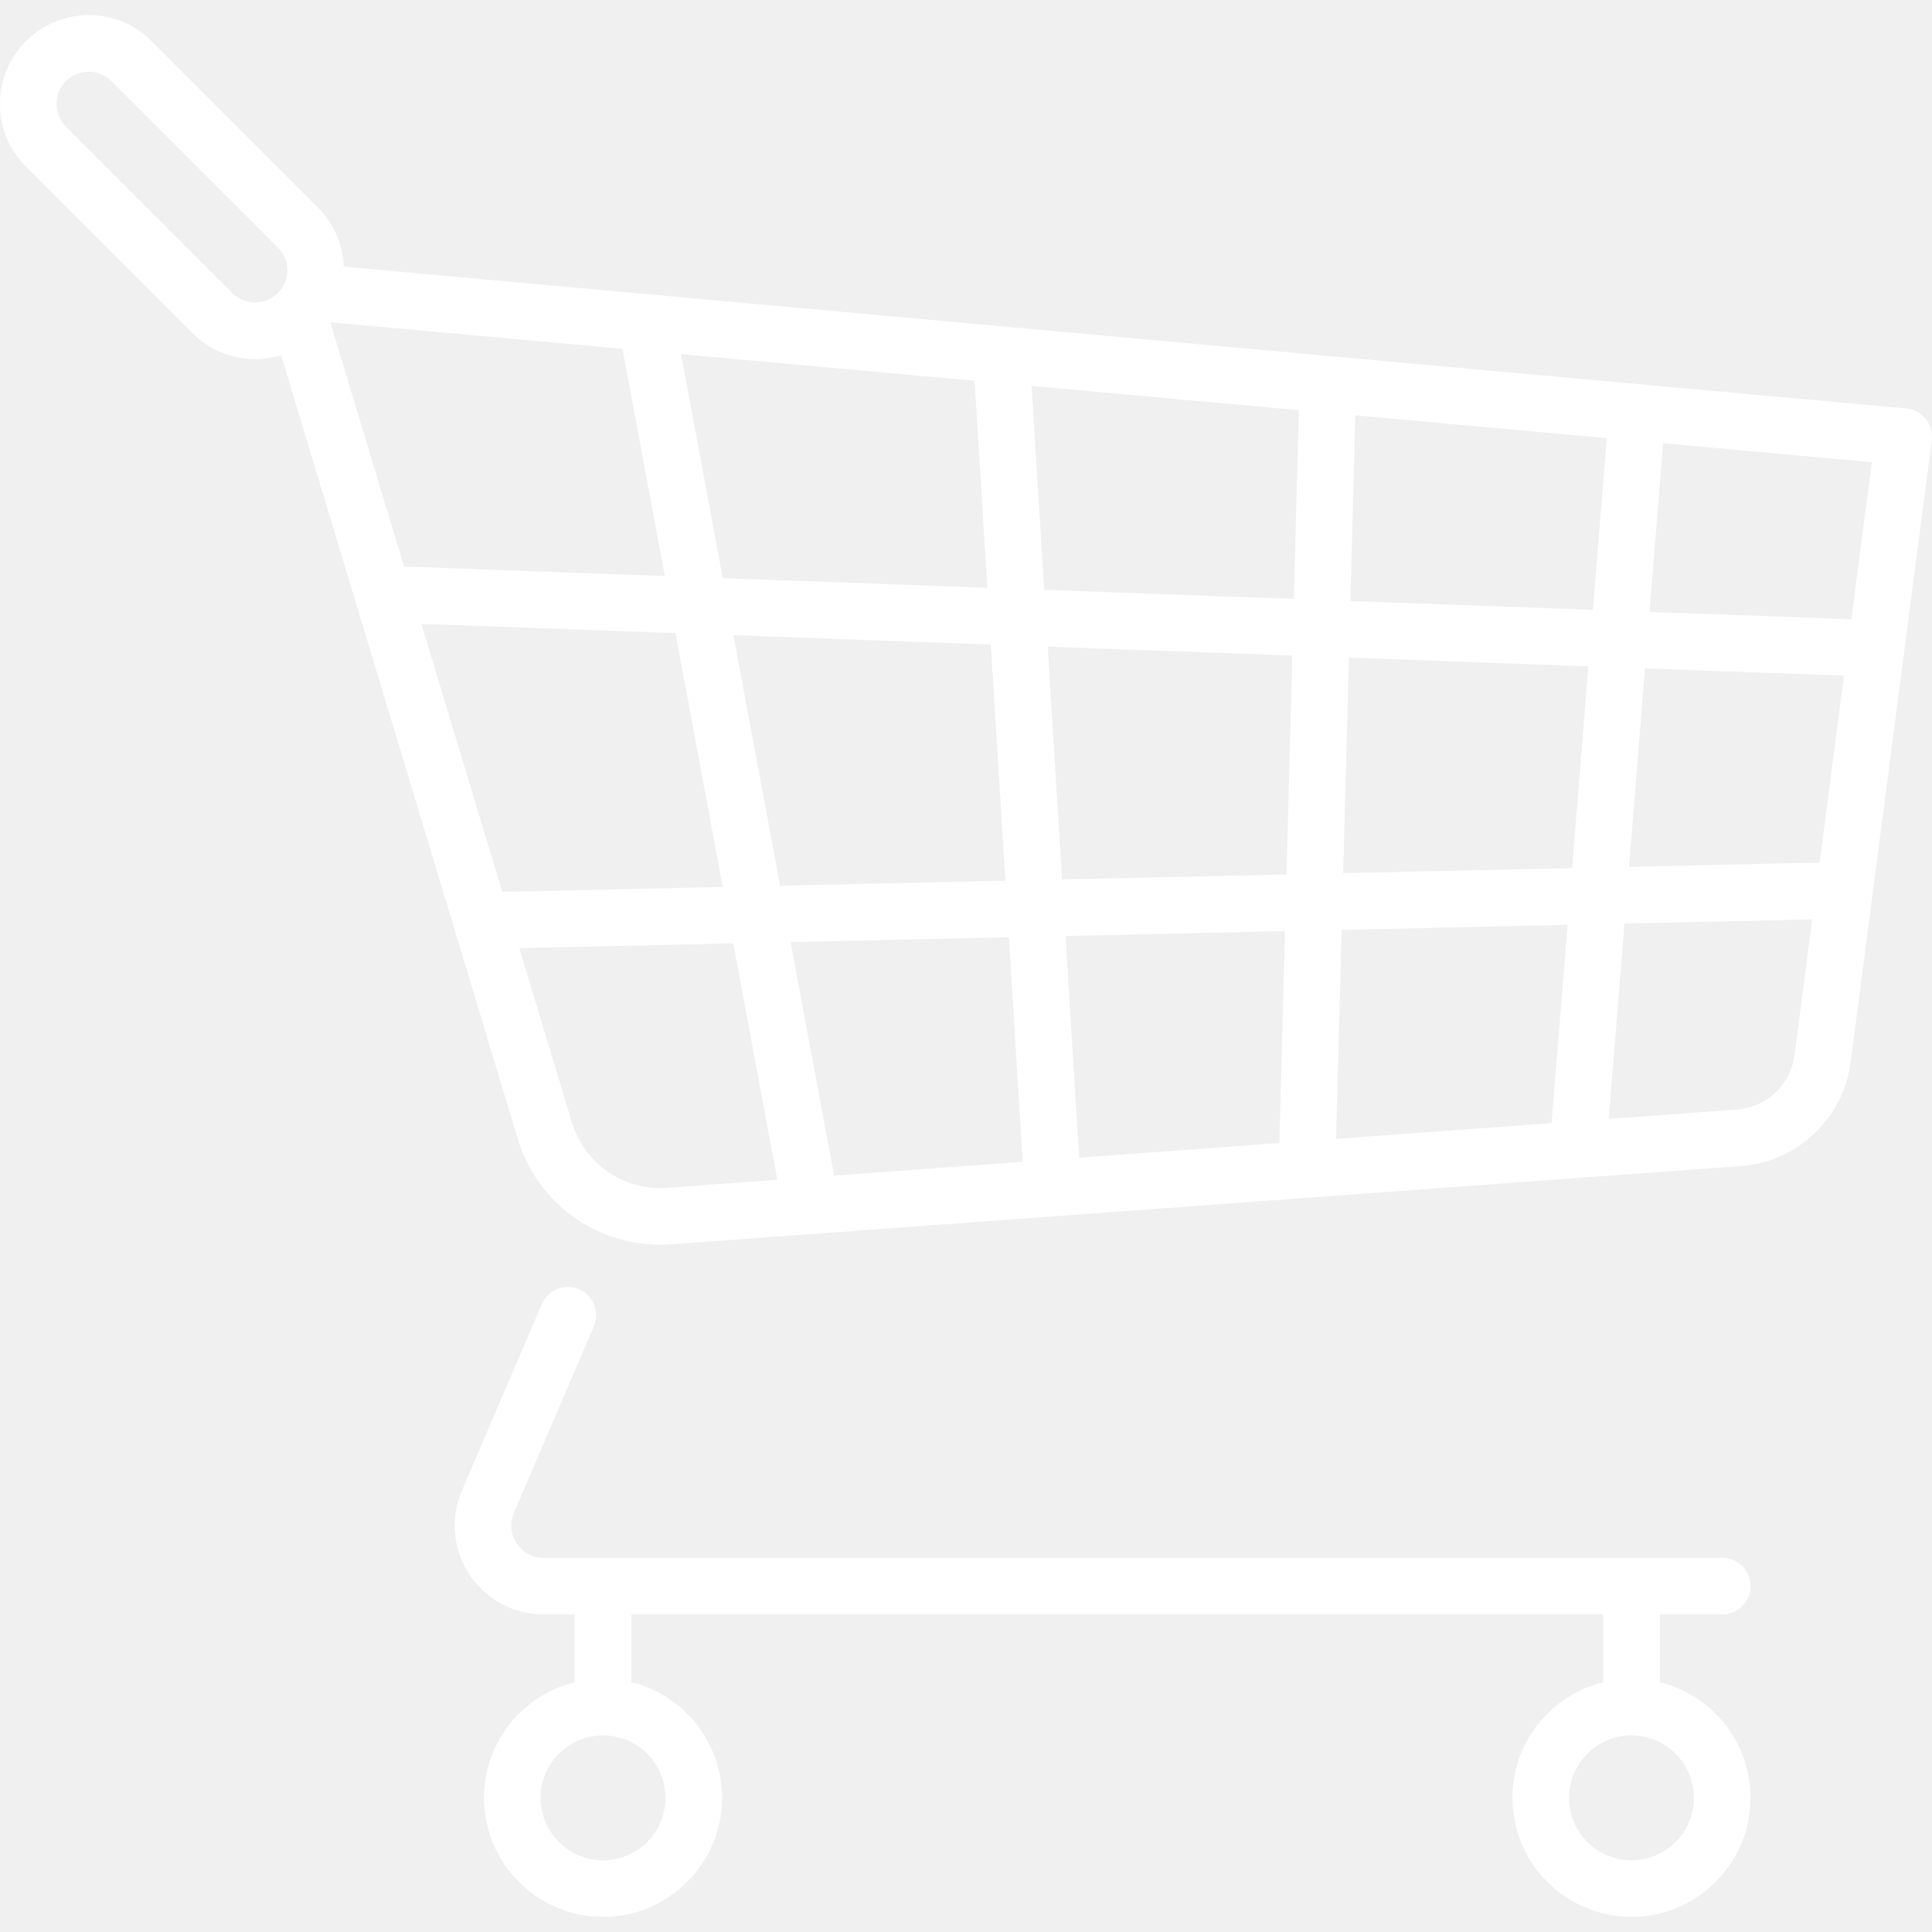
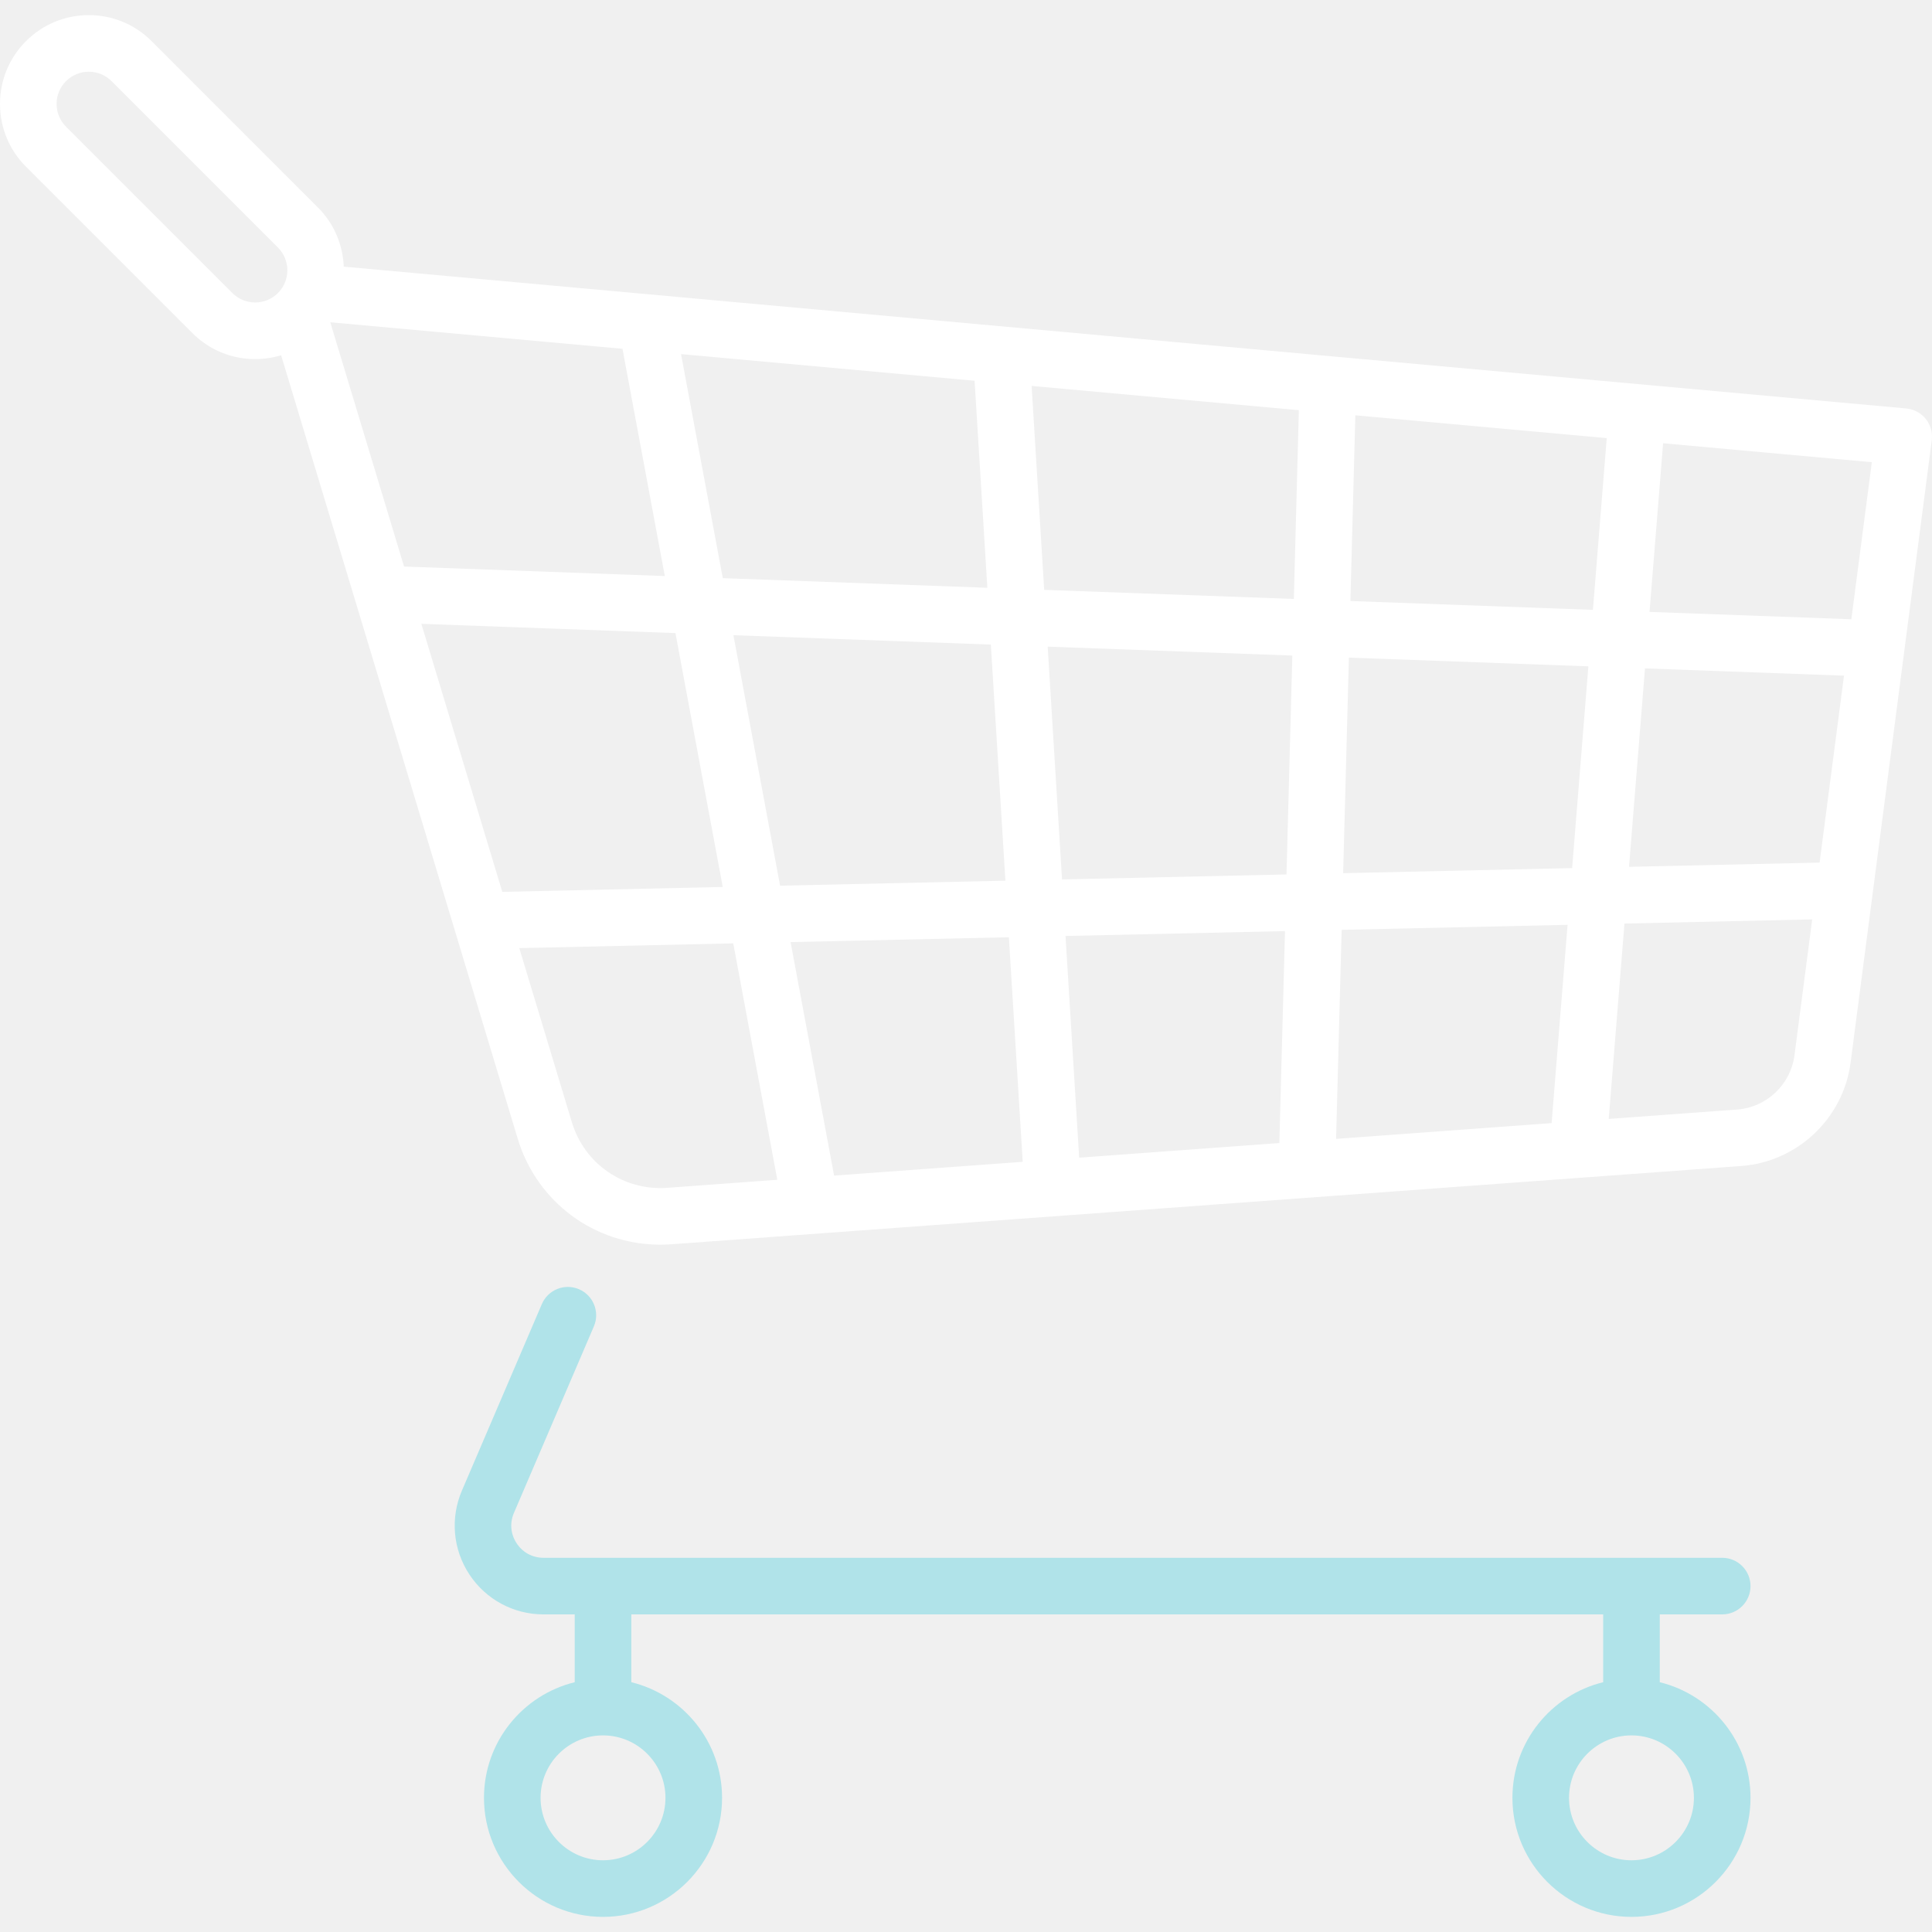
<svg xmlns="http://www.w3.org/2000/svg" version="1.1" id="Capa_1" x="0px" y="0px" viewBox="0 0 511.999 511.999" style="enable-background:new 0 0 511.999 511.999;" xml:space="preserve">
  <g>
    <g>
      <path fill="#FFF" d="M510.354,111.029c-1.275-1.592-3.145-2.597-5.176-2.781L91.096,70.665c-0.232-5.7-2.493-11.333-6.835-15.675L40.172,10.9    c-4.444-4.444-10.354-6.893-16.64-6.893c-6.286,0-12.195,2.449-16.639,6.893C2.448,15.345,0,21.255,0,27.541    s2.448,12.195,6.893,16.64l44.089,44.088c4.444,4.445,10.354,6.893,16.64,6.893c2.365,0,4.677-0.347,6.878-1.016l62.687,207.577    c5.105,16.904,20.392,28.13,37.79,28.13c0.984,0,1.977-0.036,2.973-0.109L461.443,309c14.865-1.087,27.053-12.604,28.981-27.384    l21.512-164.928C512.201,114.665,511.629,112.622,510.354,111.029z M73.654,77.662c-1.612,1.611-3.754,2.499-6.033,2.499    c-2.279,0-4.421-0.887-6.033-2.499L17.499,33.573C15.887,31.962,15,29.819,15,27.541c0-2.278,0.887-4.422,2.499-6.034    c1.612-1.611,3.754-2.499,6.033-2.499s4.421,0.888,6.033,2.499l44.089,44.089C76.981,68.923,76.981,74.336,73.654,77.662z     M258.275,100.9l3.382,54.872l-70.111-2.554L180.483,93.84L258.275,100.9z M87.528,85.402l77.435,7.029l11.221,60.228    l-69.106-2.518L87.528,85.402z M133.115,236.355l-21.453-71.037L179,167.771l12.536,67.286L133.115,236.355z M176.854,314.783    c-11.56,0.843-21.959-6.309-25.308-17.397l-13.93-46.127l56.704-1.26l11.673,62.653L176.854,314.783z M194.362,168.331    l68.222,2.485l3.857,62.576l-59.71,1.327L194.362,168.331z M221.045,311.55l-11.531-61.889l57.849-1.286l3.668,59.517    L221.045,311.55z M339.04,302.916l-53.047,3.881l-3.621-58.756l58.163-1.292L339.04,302.916z M340.935,231.737l-59.486,1.322    l-3.802-61.694l64.832,2.361L340.935,231.737z M342.878,158.73l-66.159-2.41l-3.331-54.048l70.821,6.428L342.878,158.73z     M411.194,297.636l-57.119,4.18l1.475-55.4l59.873-1.331L411.194,297.636z M416.632,230.055l-60.683,1.348l1.521-57.131    l63.465,2.312L416.632,230.055z M422.139,161.618l-64.27-2.341l1.31-49.218l66.622,6.047L422.139,161.618z M475.55,279.676    c-1.01,7.752-7.404,13.793-15.201,14.364l-34.017,2.489l4.166-51.779l49.752-1.106L475.55,279.676z M482.213,228.597    l-50.505,1.123l4.232-52.589l52.736,1.921L482.213,228.597z M490.624,164.112l-53.481-1.948l3.597-44.703l55.314,5.021    L490.624,164.112z" />
    </g>
  </g>
  <g>
    <g>
-       <path fill="#FFF" d="M439.855,445.804v-17.973h16.548v0c4.142,0,7.5-3.358,7.5-7.5c0-4.142-3.358-7.5-7.5-7.5H144.04    c-2.919,0-5.516-1.398-7.123-3.835c-1.607-2.438-1.87-5.374-0.72-8.058l21.185-49.432c1.632-3.807-0.132-8.216-3.939-9.848    c-3.807-1.632-8.216,0.131-9.848,3.939l-21.185,49.431c-3.125,7.293-2.383,15.601,1.984,22.225    c4.367,6.623,11.711,10.578,19.646,10.578h8.267v17.973c-13.786,3.375-24.048,15.829-24.048,30.64    c0,17.396,14.152,31.549,31.548,31.549s31.548-14.153,31.548-31.549c0-14.811-10.262-27.265-24.048-30.64v-17.973h257.548v17.973    c-13.786,3.375-24.048,15.829-24.048,30.64c0,17.396,14.152,31.549,31.548,31.549s31.548-14.153,31.548-31.549    C463.903,461.633,453.641,449.179,439.855,445.804z M176.355,476.443c0,9.125-7.423,16.549-16.548,16.549    s-16.548-7.424-16.548-16.549s7.423-16.548,16.548-16.548S176.355,467.319,176.355,476.443z M432.355,492.992    c-9.125,0-16.548-7.424-16.548-16.549s7.423-16.548,16.548-16.548s16.548,7.424,16.548,16.548    C448.903,485.568,441.48,492.992,432.355,492.992z" />
+       <path fill="#b0e3e9" d="M439.855,445.804v-17.973h16.548v0c4.142,0,7.5-3.358,7.5-7.5c0-4.142-3.358-7.5-7.5-7.5H144.04    c-2.919,0-5.516-1.398-7.123-3.835c-1.607-2.438-1.87-5.374-0.72-8.058l21.185-49.432c1.632-3.807-0.132-8.216-3.939-9.848    c-3.807-1.632-8.216,0.131-9.848,3.939l-21.185,49.431c-3.125,7.293-2.383,15.601,1.984,22.225    c4.367,6.623,11.711,10.578,19.646,10.578h8.267v17.973c-13.786,3.375-24.048,15.829-24.048,30.64    c0,17.396,14.152,31.549,31.548,31.549s31.548-14.153,31.548-31.549c0-14.811-10.262-27.265-24.048-30.64v-17.973h257.548v17.973    c-13.786,3.375-24.048,15.829-24.048,30.64c0,17.396,14.152,31.549,31.548,31.549s31.548-14.153,31.548-31.549    C463.903,461.633,453.641,449.179,439.855,445.804z M176.355,476.443c0,9.125-7.423,16.549-16.548,16.549    s-16.548-7.424-16.548-16.549s7.423-16.548,16.548-16.548S176.355,467.319,176.355,476.443z M432.355,492.992    c-9.125,0-16.548-7.424-16.548-16.549s7.423-16.548,16.548-16.548s16.548,7.424,16.548,16.548    C448.903,485.568,441.48,492.992,432.355,492.992z" />
    </g>
  </g>
  <g>
</g>
  <g>
</g>
  <g>
</g>
  <g>
</g>
  <g>
</g>
  <g>
</g>
  <g>
</g>
  <g>
</g>
  <g>
</g>
  <g>
</g>
  <g>
</g>
  <g>
</g>
  <g>
</g>
  <g>
</g>
  <g>
</g>
</svg>
